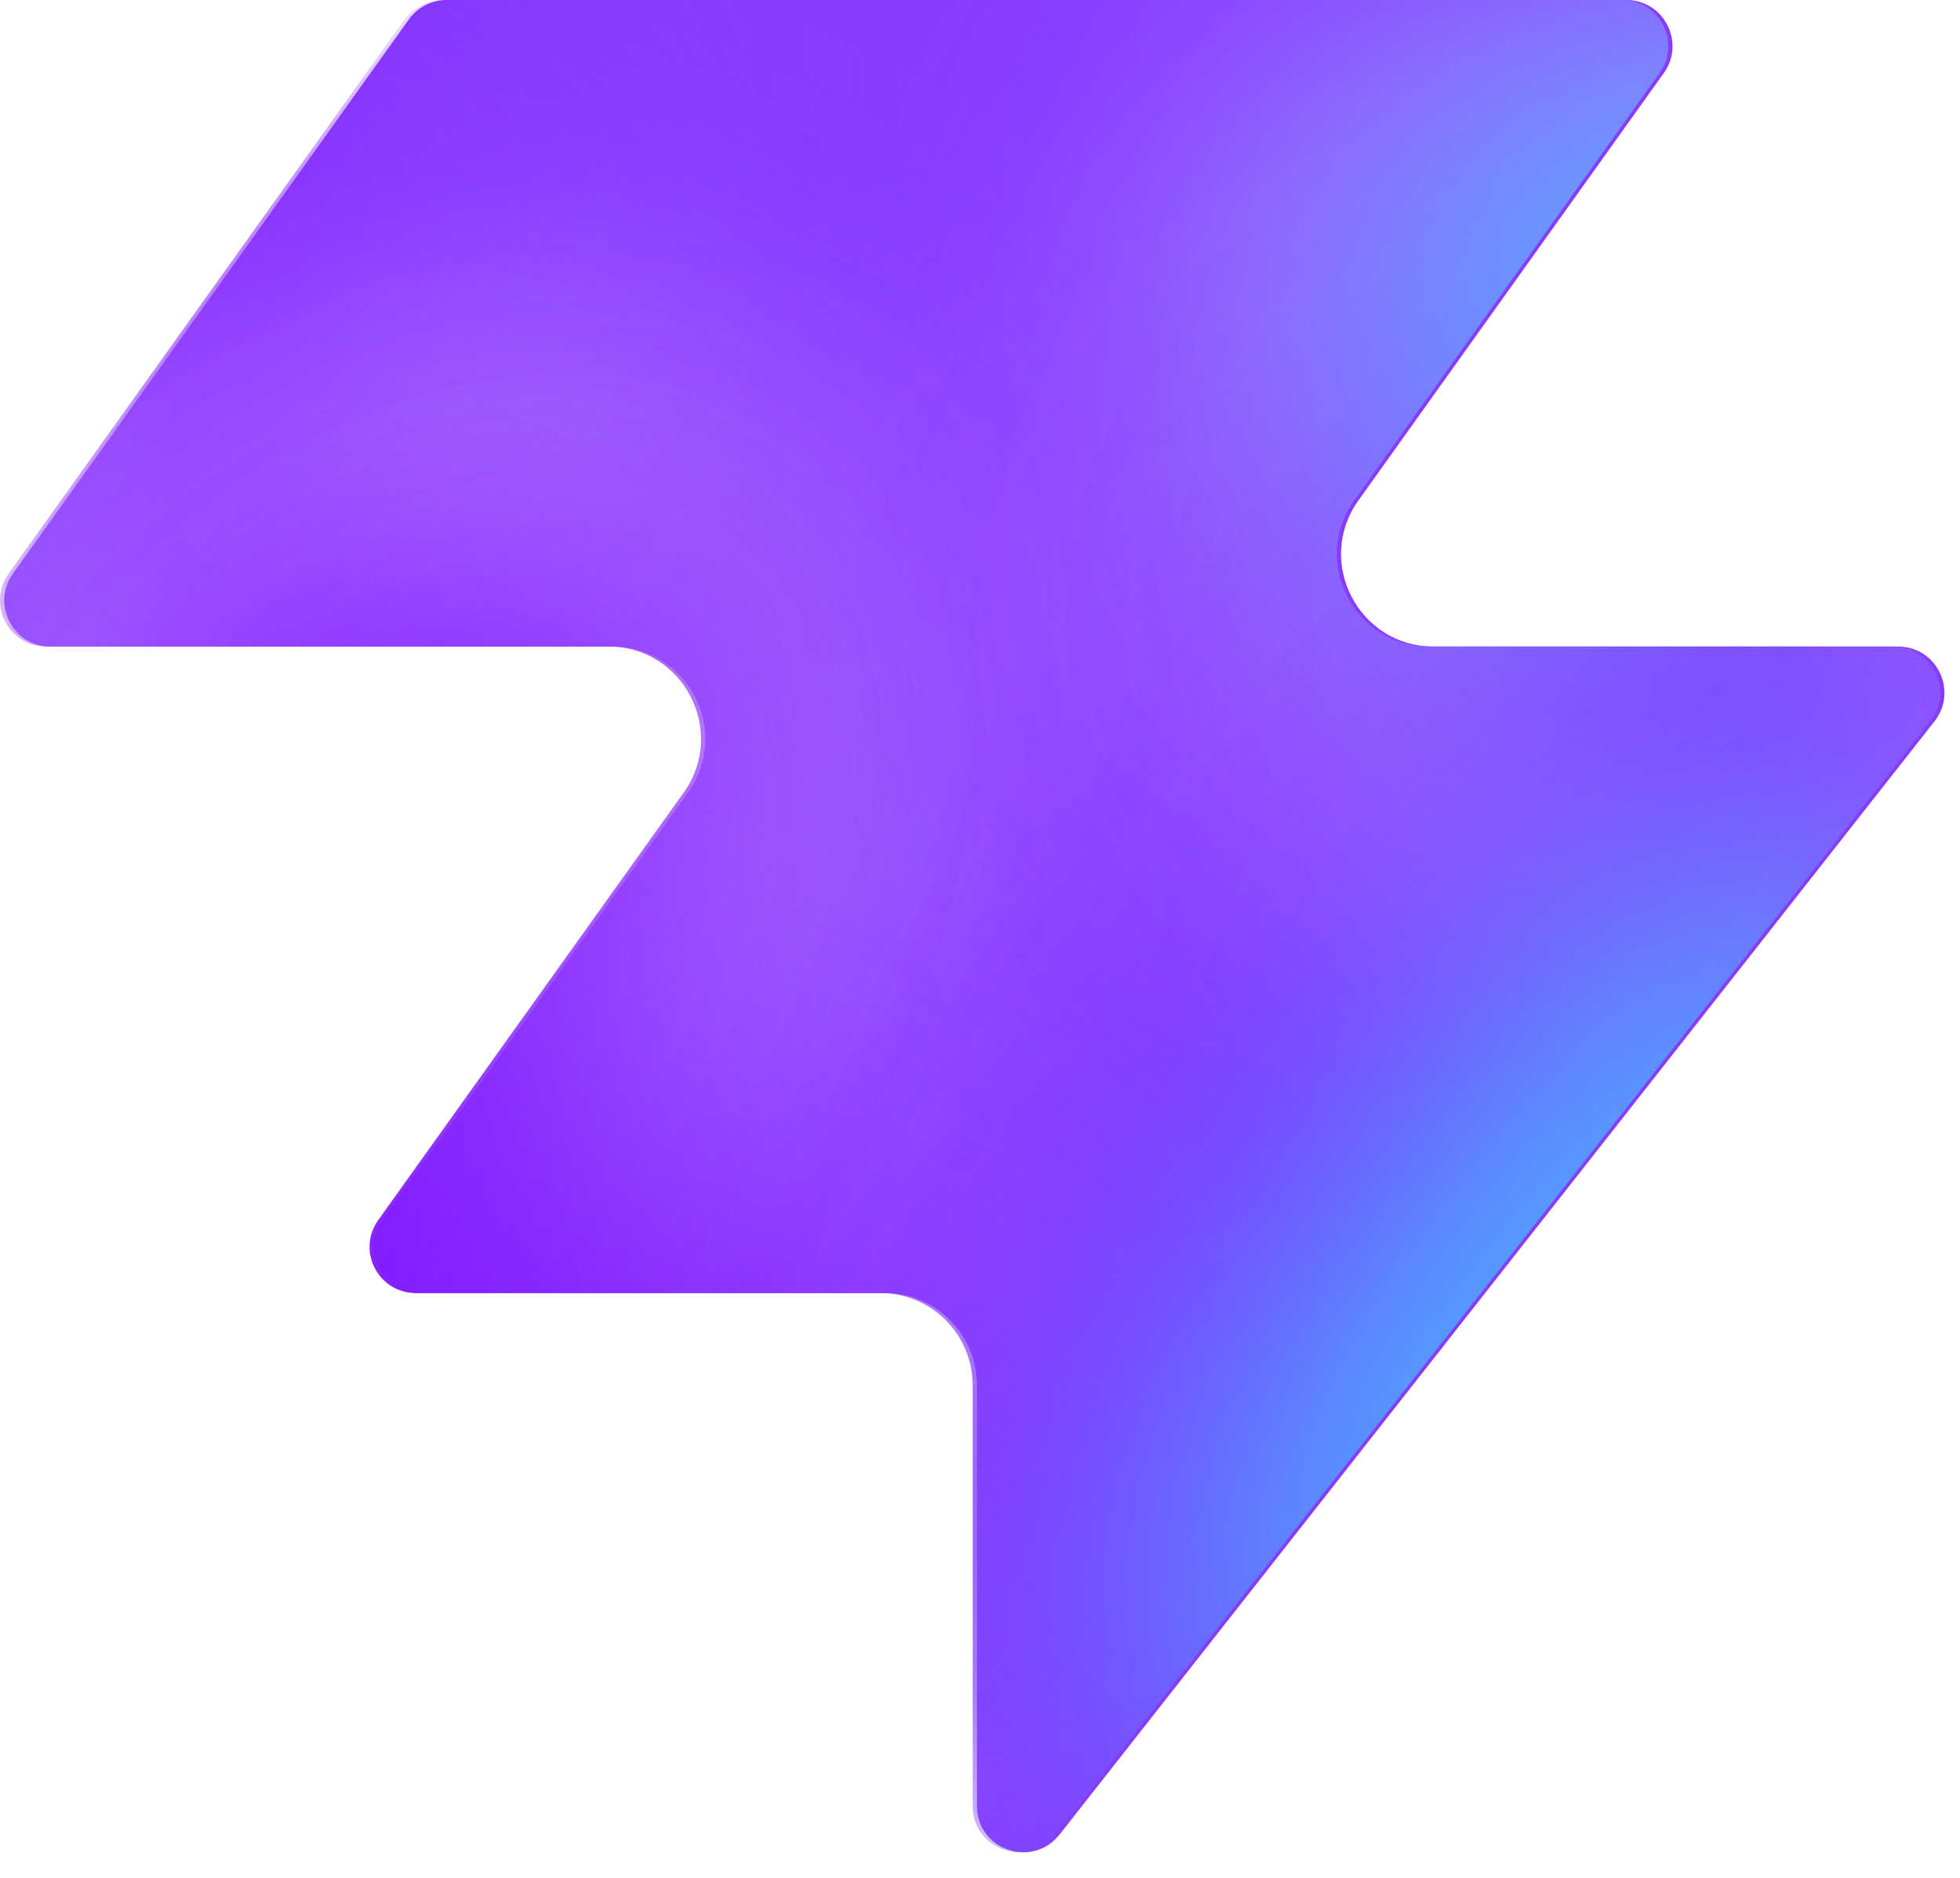
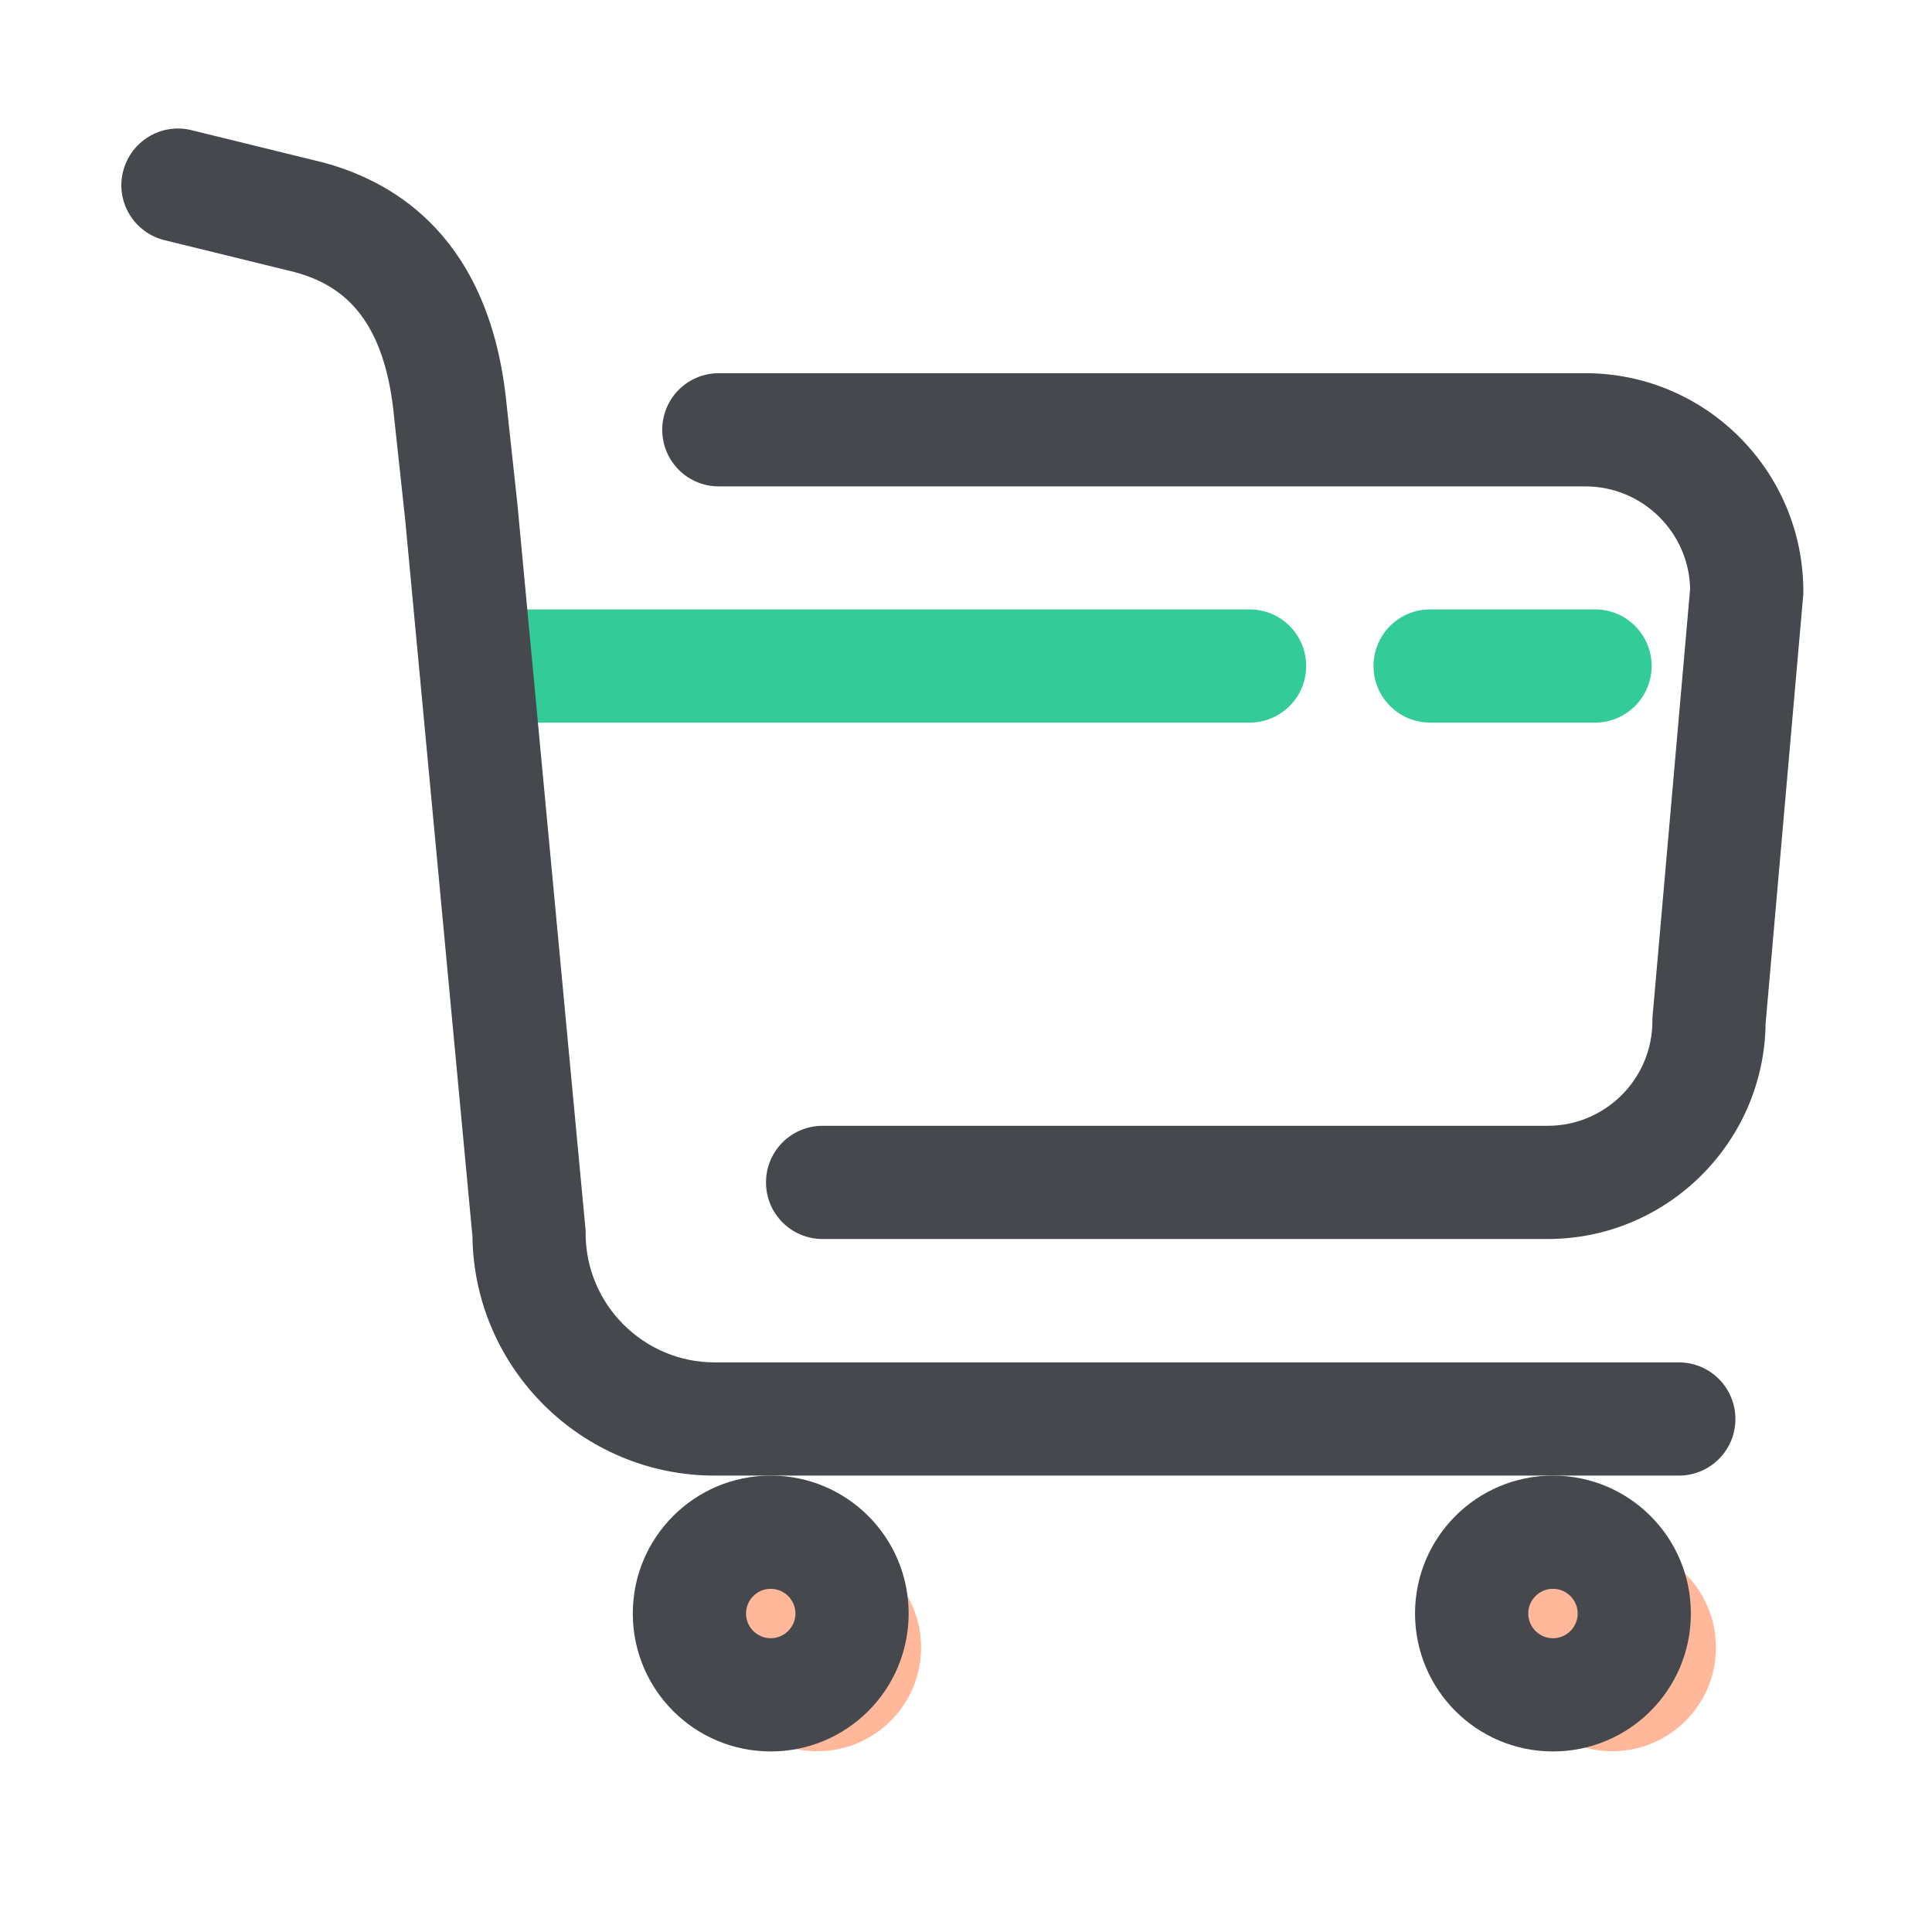
- <svg xmlns="http://www.w3.org/2000/svg" width="48" height="46" fill="none" viewBox="0 0 48 46">
-   <path fill="#863bff" d="M25.946 44.938c-.664.845-2.021.375-2.021-.698V33.937a2.26 2.26 0 0 0-2.262-2.262H10.287c-.92 0-1.456-1.04-.92-1.788l7.48-10.471c1.07-1.497 0-3.578-1.842-3.578H1.237c-.92 0-1.456-1.04-.92-1.788L10.013.474c.214-.297.556-.474.92-.474h28.894c.92 0 1.456 1.04.92 1.788l-7.48 10.471c-1.07 1.498 0 3.579 1.842 3.579h11.377c.943 0 1.473 1.088.89 1.83L25.947 44.94z" style="fill:#863bff;fill:color(display-p3 .525 .23 1);fill-opacity:1" />
-   <mask id="a" width="48" height="46" x="0" y="0" maskUnits="userSpaceOnUse" style="mask-type:alpha">
-     <path fill="#000" d="M25.842 44.938c-.664.844-2.021.375-2.021-.698V33.937a2.26 2.26 0 0 0-2.262-2.262H10.183c-.92 0-1.456-1.04-.92-1.788l7.48-10.471c1.07-1.498 0-3.579-1.842-3.579H1.133c-.92 0-1.456-1.04-.92-1.787L9.91.473c.214-.297.556-.474.92-.474h28.894c.92 0 1.456 1.04.92 1.788l-7.48 10.471c-1.07 1.498 0 3.578 1.842 3.578h11.377c.943 0 1.473 1.088.89 1.832L25.843 44.94z" style="fill:#000;fill-opacity:1" />
-   </mask>
-   <g mask="url(#a)">
-     <g filter="url(#b)">
-       <ellipse cx="5.508" cy="14.704" fill="#ede6ff" rx="5.508" ry="14.704" style="fill:#ede6ff;fill:color(display-p3 .927 .903 1);fill-opacity:1" transform="matrix(.00324 1 1 -.00324 -4.47 31.516)" />
-     </g>
-     <g filter="url(#c)">
-       <ellipse cx="10.399" cy="29.851" fill="#ede6ff" rx="10.399" ry="29.851" style="fill:#ede6ff;fill:color(display-p3 .927 .903 1);fill-opacity:1" transform="matrix(.00324 1 1 -.00324 -39.328 7.883)" />
-     </g>
-     <g filter="url(#d)">
-       <ellipse cx="5.508" cy="30.487" fill="#7e14ff" rx="5.508" ry="30.487" style="fill:#7e14ff;fill:color(display-p3 .492 .077 1);fill-opacity:1" transform="rotate(89.814 -25.913 -14.639)scale(1 -1)" />
-     </g>
-     <g filter="url(#e)">
-       <ellipse cx="5.508" cy="30.599" fill="#7e14ff" rx="5.508" ry="30.599" style="fill:#7e14ff;fill:color(display-p3 .492 .077 1);fill-opacity:1" transform="rotate(89.814 -32.644 -3.334)scale(1 -1)" />
-     </g>
-     <g filter="url(#f)">
-       <ellipse cx="5.508" cy="30.599" fill="#7e14ff" rx="5.508" ry="30.599" style="fill:#7e14ff;fill:color(display-p3 .492 .077 1);fill-opacity:1" transform="matrix(.00324 1 1 -.00324 -34.34 30.47)" />
-     </g>
-     <g filter="url(#g)">
-       <ellipse cx="14.072" cy="22.078" fill="#ede6ff" rx="14.072" ry="22.078" style="fill:#ede6ff;fill:color(display-p3 .927 .903 1);fill-opacity:1" transform="rotate(93.35 24.506 48.493)scale(-1 1)" />
-     </g>
-     <g filter="url(#h)">
-       <ellipse cx="3.47" cy="21.501" fill="#7e14ff" rx="3.47" ry="21.501" style="fill:#7e14ff;fill:color(display-p3 .492 .077 1);fill-opacity:1" transform="rotate(89.009 28.708 47.59)scale(-1 1)" />
-     </g>
-     <g filter="url(#i)">
-       <ellipse cx="3.47" cy="21.501" fill="#7e14ff" rx="3.47" ry="21.501" style="fill:#7e14ff;fill:color(display-p3 .492 .077 1);fill-opacity:1" transform="rotate(89.009 28.708 47.59)scale(-1 1)" />
-     </g>
-     <g filter="url(#j)">
-       <ellipse cx=".387" cy="8.972" fill="#7e14ff" rx="4.407" ry="29.108" style="fill:#7e14ff;fill:color(display-p3 .492 .077 1);fill-opacity:1" transform="rotate(39.51 .387 8.972)" />
-     </g>
-     <g filter="url(#k)">
-       <ellipse cx="47.523" cy="-6.092" fill="#7e14ff" rx="4.407" ry="29.108" style="fill:#7e14ff;fill:color(display-p3 .492 .077 1);fill-opacity:1" transform="rotate(37.892 47.523 -6.092)" />
-     </g>
-     <g filter="url(#l)">
-       <ellipse cx="41.412" cy="6.333" fill="#47bfff" rx="5.971" ry="9.665" style="fill:#47bfff;fill:color(display-p3 .28 .748 1);fill-opacity:1" transform="rotate(37.892 41.412 6.333)" />
-     </g>
-     <g filter="url(#m)">
-       <ellipse cx="-1.879" cy="38.332" fill="#7e14ff" rx="4.407" ry="29.108" style="fill:#7e14ff;fill:color(display-p3 .492 .077 1);fill-opacity:1" transform="rotate(37.892 -1.88 38.332)" />
-     </g>
-     <g filter="url(#n)">
-       <ellipse cx="-1.879" cy="38.332" fill="#7e14ff" rx="4.407" ry="29.108" style="fill:#7e14ff;fill:color(display-p3 .492 .077 1);fill-opacity:1" transform="rotate(37.892 -1.88 38.332)" />
-     </g>
-     <g filter="url(#o)">
-       <ellipse cx="35.651" cy="29.907" fill="#7e14ff" rx="4.407" ry="29.108" style="fill:#7e14ff;fill:color(display-p3 .492 .077 1);fill-opacity:1" transform="rotate(37.892 35.651 29.907)" />
-     </g>
-     <g filter="url(#p)">
-       <ellipse cx="38.418" cy="32.4" fill="#47bfff" rx="5.971" ry="15.297" style="fill:#47bfff;fill:color(display-p3 .28 .748 1);fill-opacity:1" transform="rotate(37.892 38.418 32.4)" />
-     </g>
-   </g>
-   <defs>
-     <filter id="b" width="60.045" height="41.654" x="-19.77" y="16.149" color-interpolation-filters="sRGB" filterUnits="userSpaceOnUse">
-       <feFlood flood-opacity="0" result="BackgroundImageFix" />
-       <feBlend in="SourceGraphic" in2="BackgroundImageFix" result="shape" />
-       <feGaussianBlur result="effect1_foregroundBlur_2002_17158" stdDeviation="7.659" />
-     </filter>
-     <filter id="c" width="90.34" height="51.437" x="-54.613" y="-7.533" color-interpolation-filters="sRGB" filterUnits="userSpaceOnUse">
-       <feFlood flood-opacity="0" result="BackgroundImageFix" />
-       <feBlend in="SourceGraphic" in2="BackgroundImageFix" result="shape" />
-       <feGaussianBlur result="effect1_foregroundBlur_2002_17158" stdDeviation="7.659" />
-     </filter>
-     <filter id="d" width="79.355" height="29.4" x="-49.64" y="2.03" color-interpolation-filters="sRGB" filterUnits="userSpaceOnUse">
-       <feFlood flood-opacity="0" result="BackgroundImageFix" />
-       <feBlend in="SourceGraphic" in2="BackgroundImageFix" result="shape" />
-       <feGaussianBlur result="effect1_foregroundBlur_2002_17158" stdDeviation="4.596" />
-     </filter>
-     <filter id="e" width="79.579" height="29.4" x="-45.045" y="20.029" color-interpolation-filters="sRGB" filterUnits="userSpaceOnUse">
-       <feFlood flood-opacity="0" result="BackgroundImageFix" />
-       <feBlend in="SourceGraphic" in2="BackgroundImageFix" result="shape" />
-       <feGaussianBlur result="effect1_foregroundBlur_2002_17158" stdDeviation="4.596" />
-     </filter>
-     <filter id="f" width="79.579" height="29.4" x="-43.513" y="21.178" color-interpolation-filters="sRGB" filterUnits="userSpaceOnUse">
-       <feFlood flood-opacity="0" result="BackgroundImageFix" />
-       <feBlend in="SourceGraphic" in2="BackgroundImageFix" result="shape" />
-       <feGaussianBlur result="effect1_foregroundBlur_2002_17158" stdDeviation="4.596" />
-     </filter>
-     <filter id="g" width="74.749" height="58.852" x="15.756" y="-17.901" color-interpolation-filters="sRGB" filterUnits="userSpaceOnUse">
-       <feFlood flood-opacity="0" result="BackgroundImageFix" />
-       <feBlend in="SourceGraphic" in2="BackgroundImageFix" result="shape" />
-       <feGaussianBlur result="effect1_foregroundBlur_2002_17158" stdDeviation="7.659" />
-     </filter>
-     <filter id="h" width="61.377" height="25.362" x="23.548" y="2.284" color-interpolation-filters="sRGB" filterUnits="userSpaceOnUse">
-       <feFlood flood-opacity="0" result="BackgroundImageFix" />
-       <feBlend in="SourceGraphic" in2="BackgroundImageFix" result="shape" />
-       <feGaussianBlur result="effect1_foregroundBlur_2002_17158" stdDeviation="4.596" />
-     </filter>
-     <filter id="i" width="61.377" height="25.362" x="23.548" y="2.284" color-interpolation-filters="sRGB" filterUnits="userSpaceOnUse">
-       <feFlood flood-opacity="0" result="BackgroundImageFix" />
-       <feBlend in="SourceGraphic" in2="BackgroundImageFix" result="shape" />
-       <feGaussianBlur result="effect1_foregroundBlur_2002_17158" stdDeviation="4.596" />
-     </filter>
-     <filter id="j" width="56.045" height="63.649" x="-27.636" y="-22.853" color-interpolation-filters="sRGB" filterUnits="userSpaceOnUse">
-       <feFlood flood-opacity="0" result="BackgroundImageFix" />
-       <feBlend in="SourceGraphic" in2="BackgroundImageFix" result="shape" />
-       <feGaussianBlur result="effect1_foregroundBlur_2002_17158" stdDeviation="4.596" />
-     </filter>
-     <filter id="k" width="54.814" height="64.646" x="20.116" y="-38.415" color-interpolation-filters="sRGB" filterUnits="userSpaceOnUse">
-       <feFlood flood-opacity="0" result="BackgroundImageFix" />
-       <feBlend in="SourceGraphic" in2="BackgroundImageFix" result="shape" />
-       <feGaussianBlur result="effect1_foregroundBlur_2002_17158" stdDeviation="4.596" />
-     </filter>
-     <filter id="l" width="33.541" height="35.313" x="24.641" y="-11.323" color-interpolation-filters="sRGB" filterUnits="userSpaceOnUse">
-       <feFlood flood-opacity="0" result="BackgroundImageFix" />
-       <feBlend in="SourceGraphic" in2="BackgroundImageFix" result="shape" />
-       <feGaussianBlur result="effect1_foregroundBlur_2002_17158" stdDeviation="4.596" />
-     </filter>
-     <filter id="m" width="54.814" height="64.646" x="-29.286" y="6.009" color-interpolation-filters="sRGB" filterUnits="userSpaceOnUse">
-       <feFlood flood-opacity="0" result="BackgroundImageFix" />
-       <feBlend in="SourceGraphic" in2="BackgroundImageFix" result="shape" />
-       <feGaussianBlur result="effect1_foregroundBlur_2002_17158" stdDeviation="4.596" />
-     </filter>
-     <filter id="n" width="54.814" height="64.646" x="-29.286" y="6.009" color-interpolation-filters="sRGB" filterUnits="userSpaceOnUse">
-       <feFlood flood-opacity="0" result="BackgroundImageFix" />
-       <feBlend in="SourceGraphic" in2="BackgroundImageFix" result="shape" />
-       <feGaussianBlur result="effect1_foregroundBlur_2002_17158" stdDeviation="4.596" />
-     </filter>
-     <filter id="o" width="54.814" height="64.646" x="8.244" y="-2.416" color-interpolation-filters="sRGB" filterUnits="userSpaceOnUse">
-       <feFlood flood-opacity="0" result="BackgroundImageFix" />
-       <feBlend in="SourceGraphic" in2="BackgroundImageFix" result="shape" />
-       <feGaussianBlur result="effect1_foregroundBlur_2002_17158" stdDeviation="4.596" />
-     </filter>
-     <filter id="p" width="39.409" height="43.623" x="18.713" y="10.588" color-interpolation-filters="sRGB" filterUnits="userSpaceOnUse">
-       <feFlood flood-opacity="0" result="BackgroundImageFix" />
-       <feBlend in="SourceGraphic" in2="BackgroundImageFix" result="shape" />
-       <feGaussianBlur result="effect1_foregroundBlur_2002_17158" stdDeviation="4.596" />
-     </filter>
-   </defs>
+ <svg xmlns="http://www.w3.org/2000/svg" width="800px" height="800px" viewBox="0 0 1024 1024" class="icon" version="1.1">
+   <path d="M845.4 383H758c-16.6 0-30-13.4-30-30s13.4-30 30-30h87.4c16.6 0 30 13.4 30 30s-13.5 30-30 30zM662.3 383H263.1c-16.6 0-30-13.4-30-30s13.4-30 30-30h399.2c16.6 0 30 13.4 30 30s-13.5 30-30 30z" fill="#33CC99" />
+   <path d="M433.2 873.2m-55 0a55 55 0 1 0 110 0 55 55 0 1 0-110 0Z" fill="#FFB89A" />
+   <path d="M854.5 873.2m-55 0a55 55 0 1 0 110 0 55 55 0 1 0-110 0Z" fill="#FFB89A" />
+   <path d="M889.8 722.1h-511c-37.7 0-68.4-30.7-68.4-68.4v-1.4L274.5 270v-0.2-0.2l-6-55.4c-8.6-86.8-57.6-117.5-97.3-128.1L101.5 69c-16.1-4-32.3 5.9-36.3 22s5.9 32.3 22 36.3l68.9 16.9c16.2 4.3 28.1 12.4 36.6 24.7 8.6 12.4 14 29.7 16.1 51.4l6 55.6 35.6 379.3c0.8 70.1 58.1 126.9 128.4 126.9h511c16.6 0 30-13.4 30-30s-13.4-30-30-30z" fill="#45484C" />
+   <path d="M840.3 197.8H381c-16.6 0-30 13.4-30 30s13.4 30 30 30h459.3c30.2 0 54.9 24.3 55.5 54.3l-19.9 226.5-0.1 1.3v1.3c0 30.6-24.9 55.5-55.5 55.5H436c-16.6 0-30 13.4-30 30s13.4 30 30 30h384.3c63.2 0 114.7-51.1 115.5-114.1L955.7 316l0.1-1.3v-1.3c0-63.8-51.8-115.6-115.5-115.6z" fill="#45484C" />
+   <path d="M408.5 842.1c7.2 0 13.1 5.9 13.1 13.1s-5.9 13.1-13.1 13.1-13.1-5.9-13.1-13.1 5.9-13.1 13.1-13.1m0-60c-40.4 0-73.1 32.7-73.1 73.1s32.7 73.1 73.1 73.1 73.1-32.7 73.1-73.1-32.7-73.1-73.1-73.1zM823.1 842.1c7.2 0 13.1 5.9 13.1 13.1s-5.9 13.1-13.1 13.1-13.1-5.9-13.1-13.1 5.9-13.1 13.1-13.1m0-60c-40.4 0-73.1 32.7-73.1 73.1s32.7 73.1 73.1 73.1 73.1-32.7 73.1-73.1-32.7-73.1-73.1-73.1z" fill="#45484C" />
</svg>
